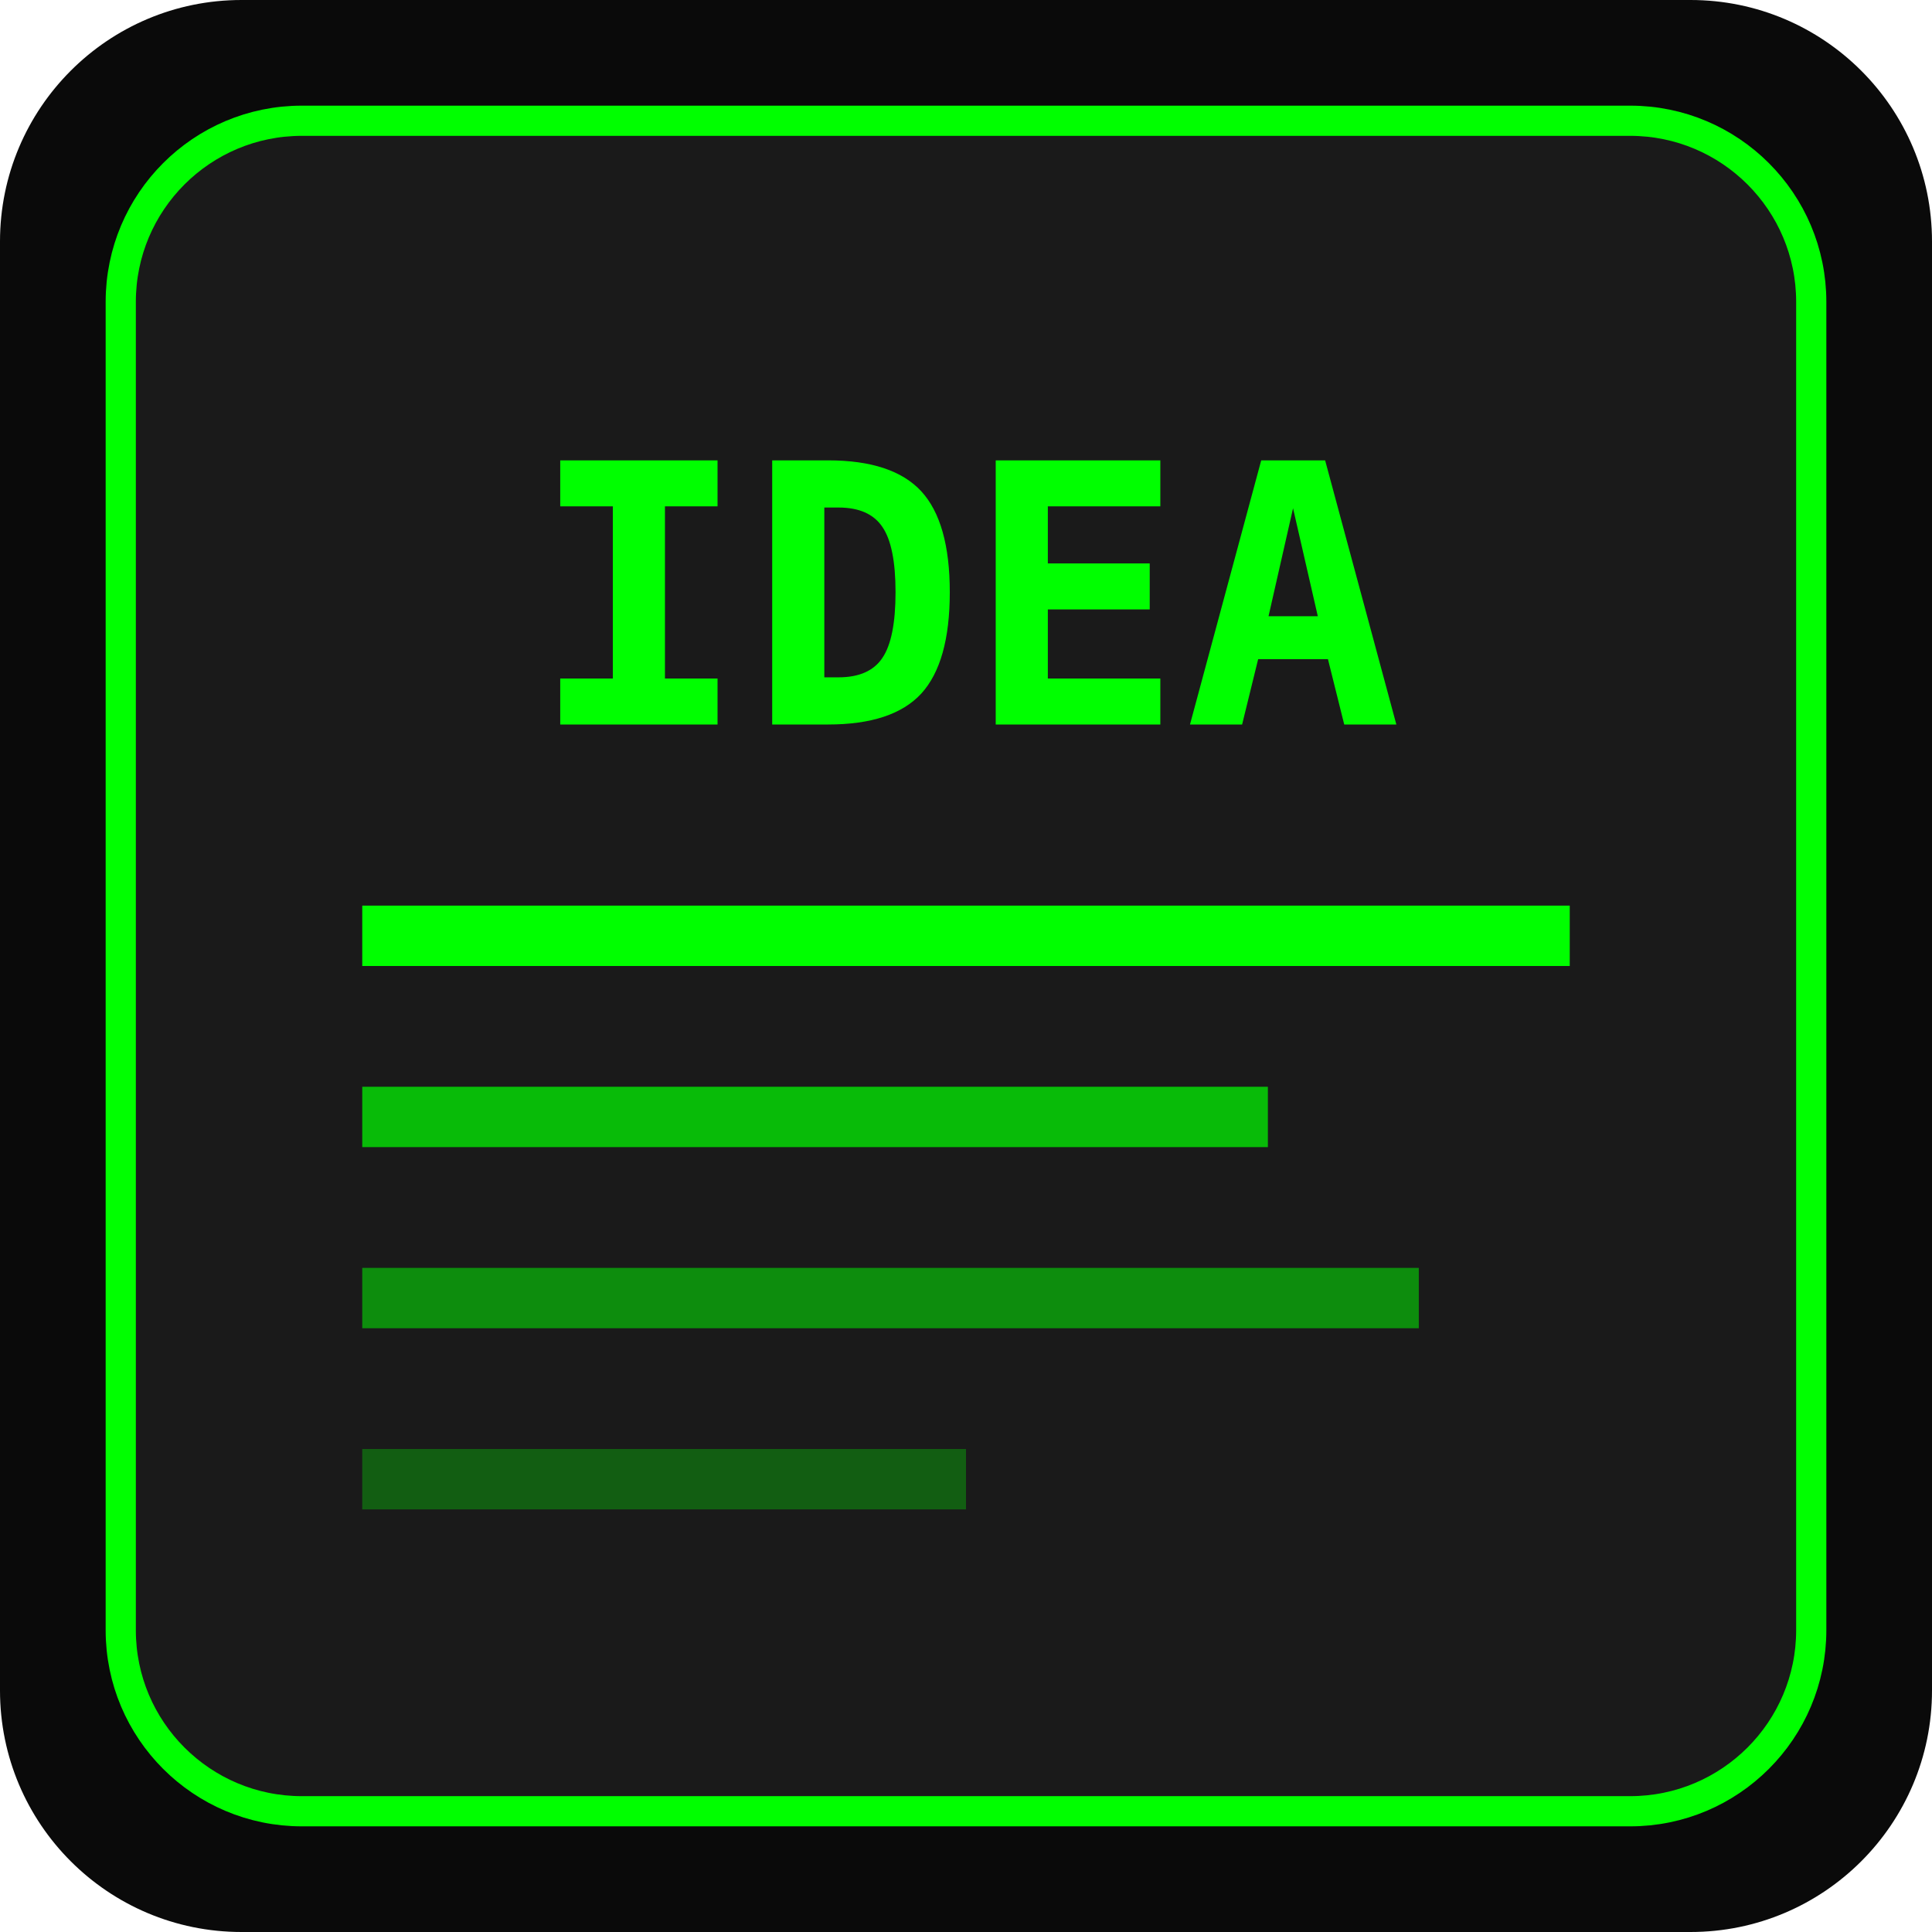
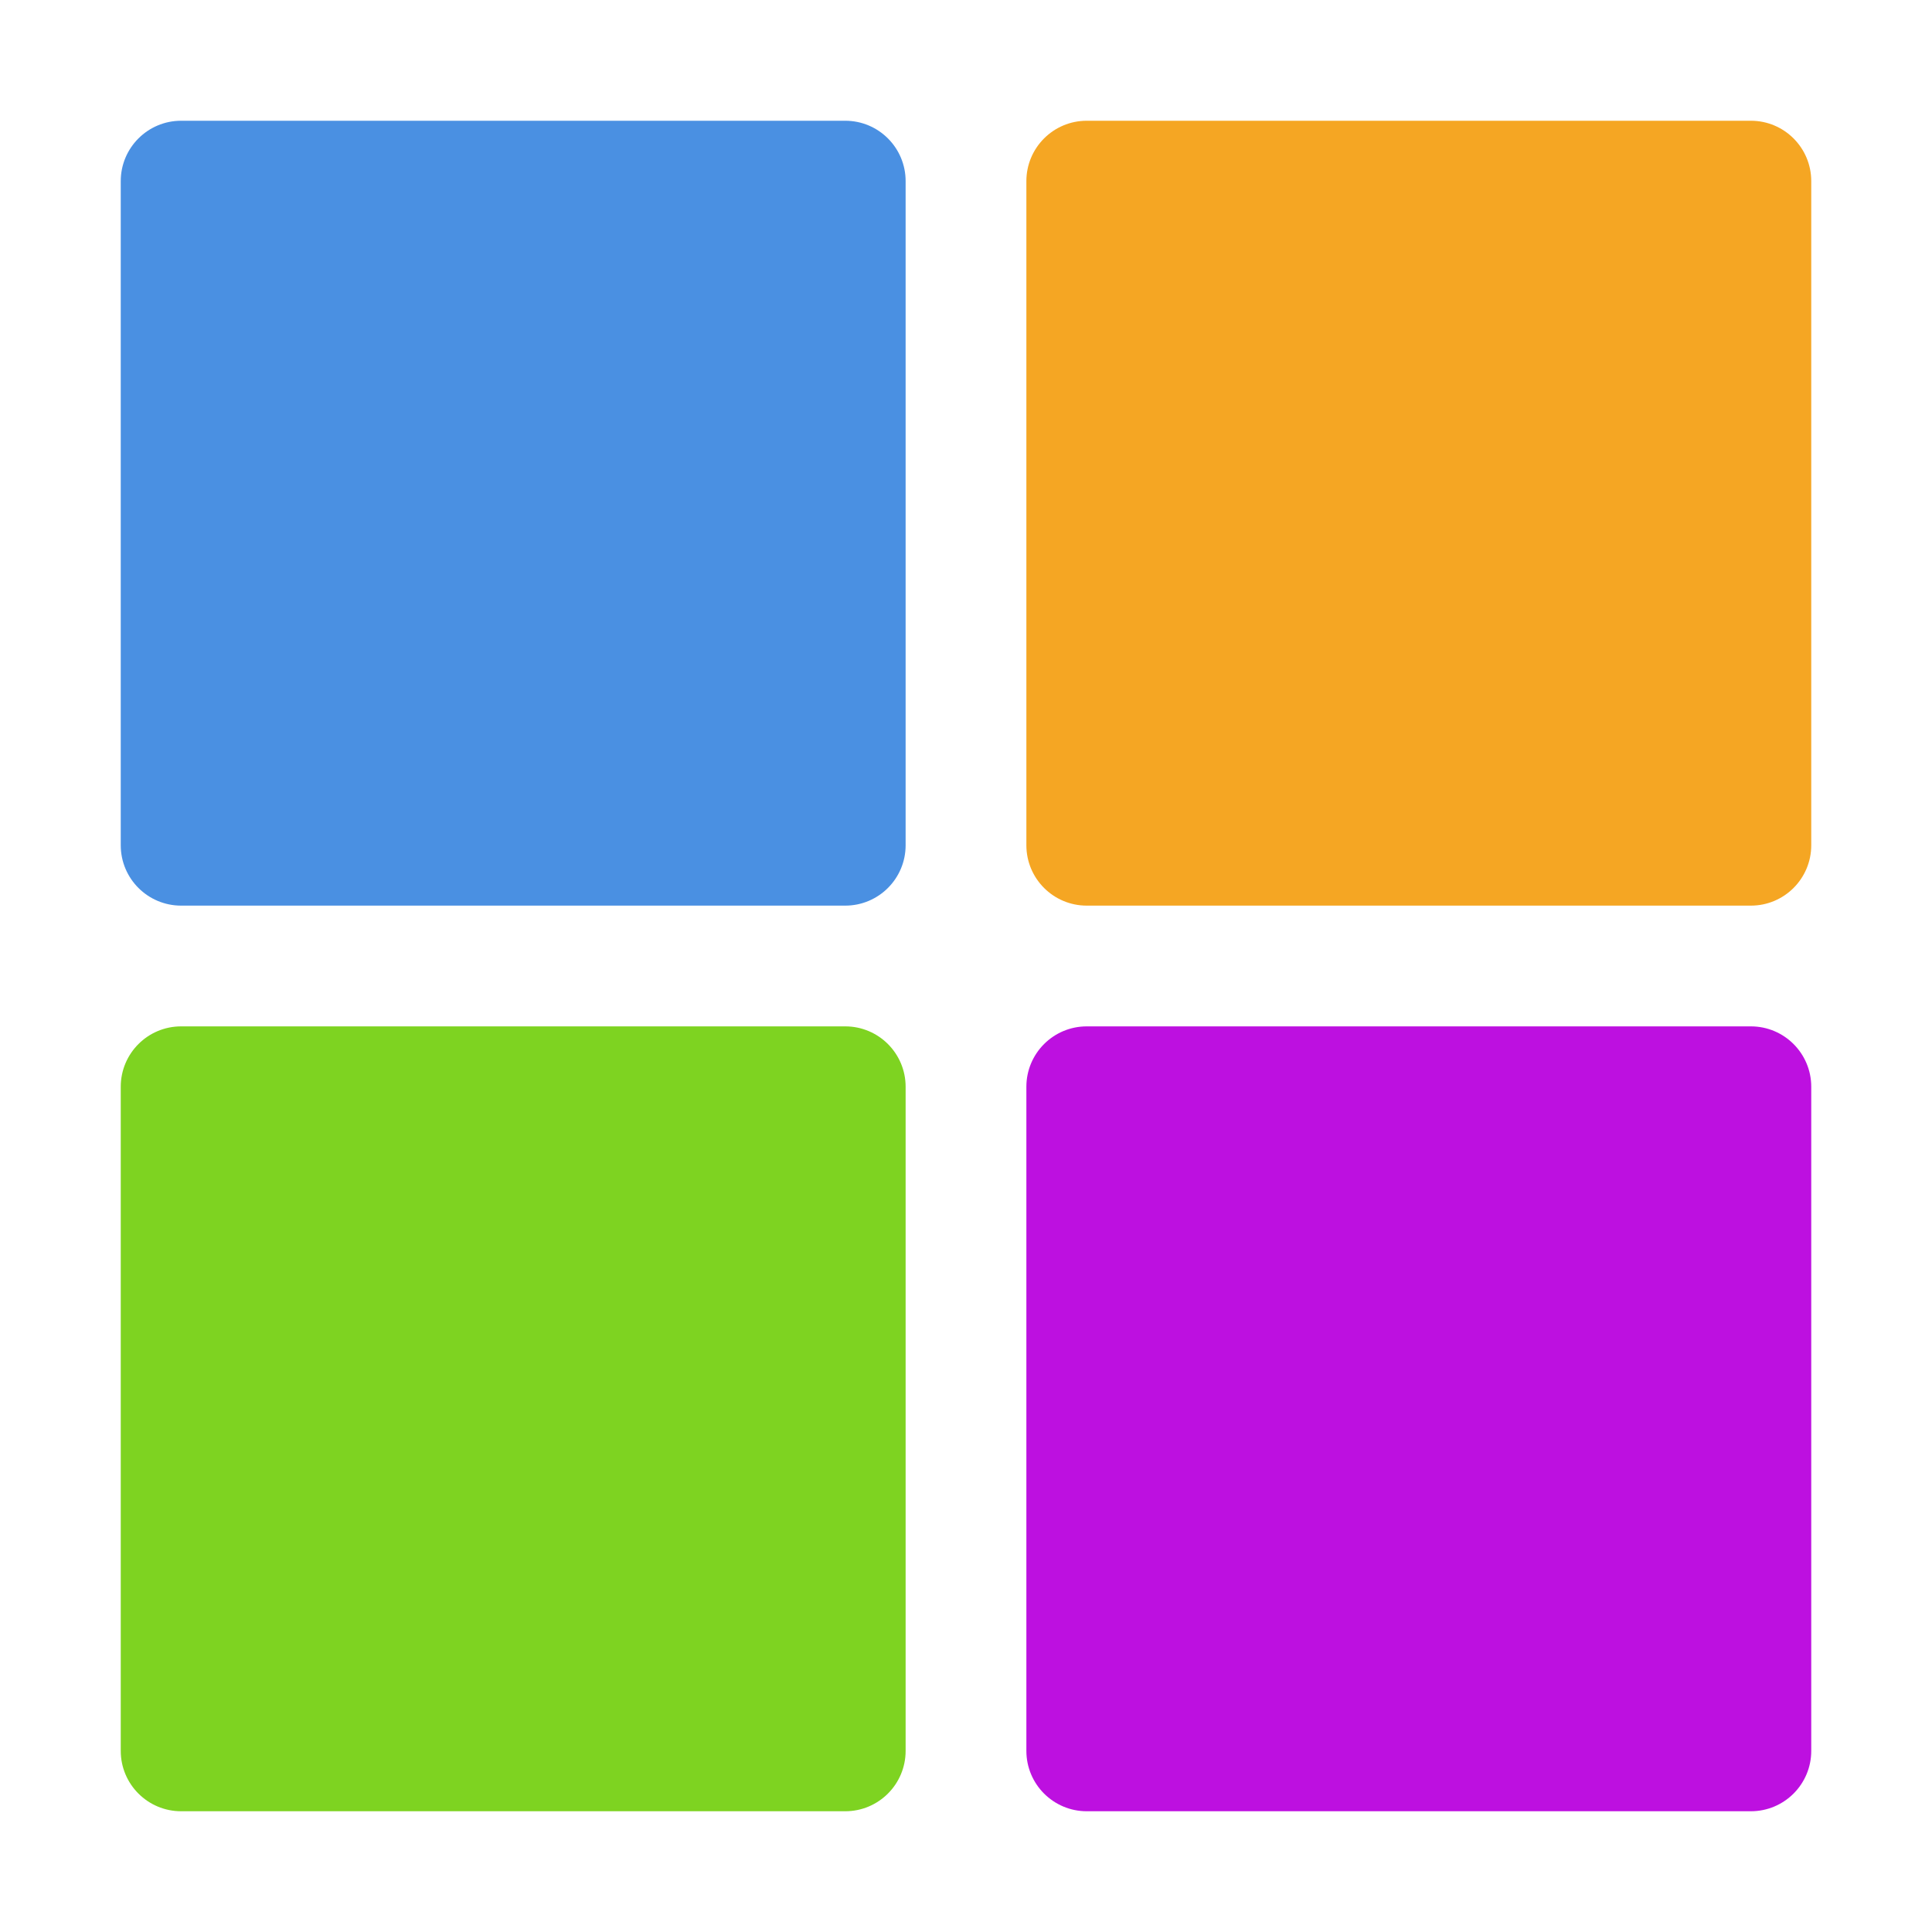
- <svg xmlns="http://www.w3.org/2000/svg" viewBox="0 0 128 128">
-   <rect width="128" height="128" rx="16" fill="#0a0a0a" />
-   <rect x="8" y="8" width="112" height="112" rx="12" fill="#1a1a1a" stroke="#00ff00" stroke-width="2" />
-   <text x="64" y="48" text-anchor="middle" font-family="monospace" font-size="24" font-weight="bold" fill="#00ff00">IDEA</text>
-   <rect x="24" y="60" width="80" height="4" fill="#00ff00" />
-   <rect x="24" y="72" width="60" height="4" fill="#00ff00" opacity="0.7" />
-   <rect x="24" y="84" width="70" height="4" fill="#00ff00" opacity="0.5" />
-   <rect x="24" y="96" width="40" height="4" fill="#00ff00" opacity="0.3" />
+ <svg xmlns="http://www.w3.org/2000/svg" viewBox="0 0 32 32">
+   <rect x="2" y="2" width="13" height="13" fill="#4A90E2" rx="1" />
+   <rect x="17" y="2" width="13" height="13" fill="#F5A623" rx="1" />
+   <rect x="2" y="17" width="13" height="13" fill="#7ED321" rx="1" />
+   <rect x="17" y="17" width="13" height="13" fill="#BD10E0" rx="1" />
</svg>
